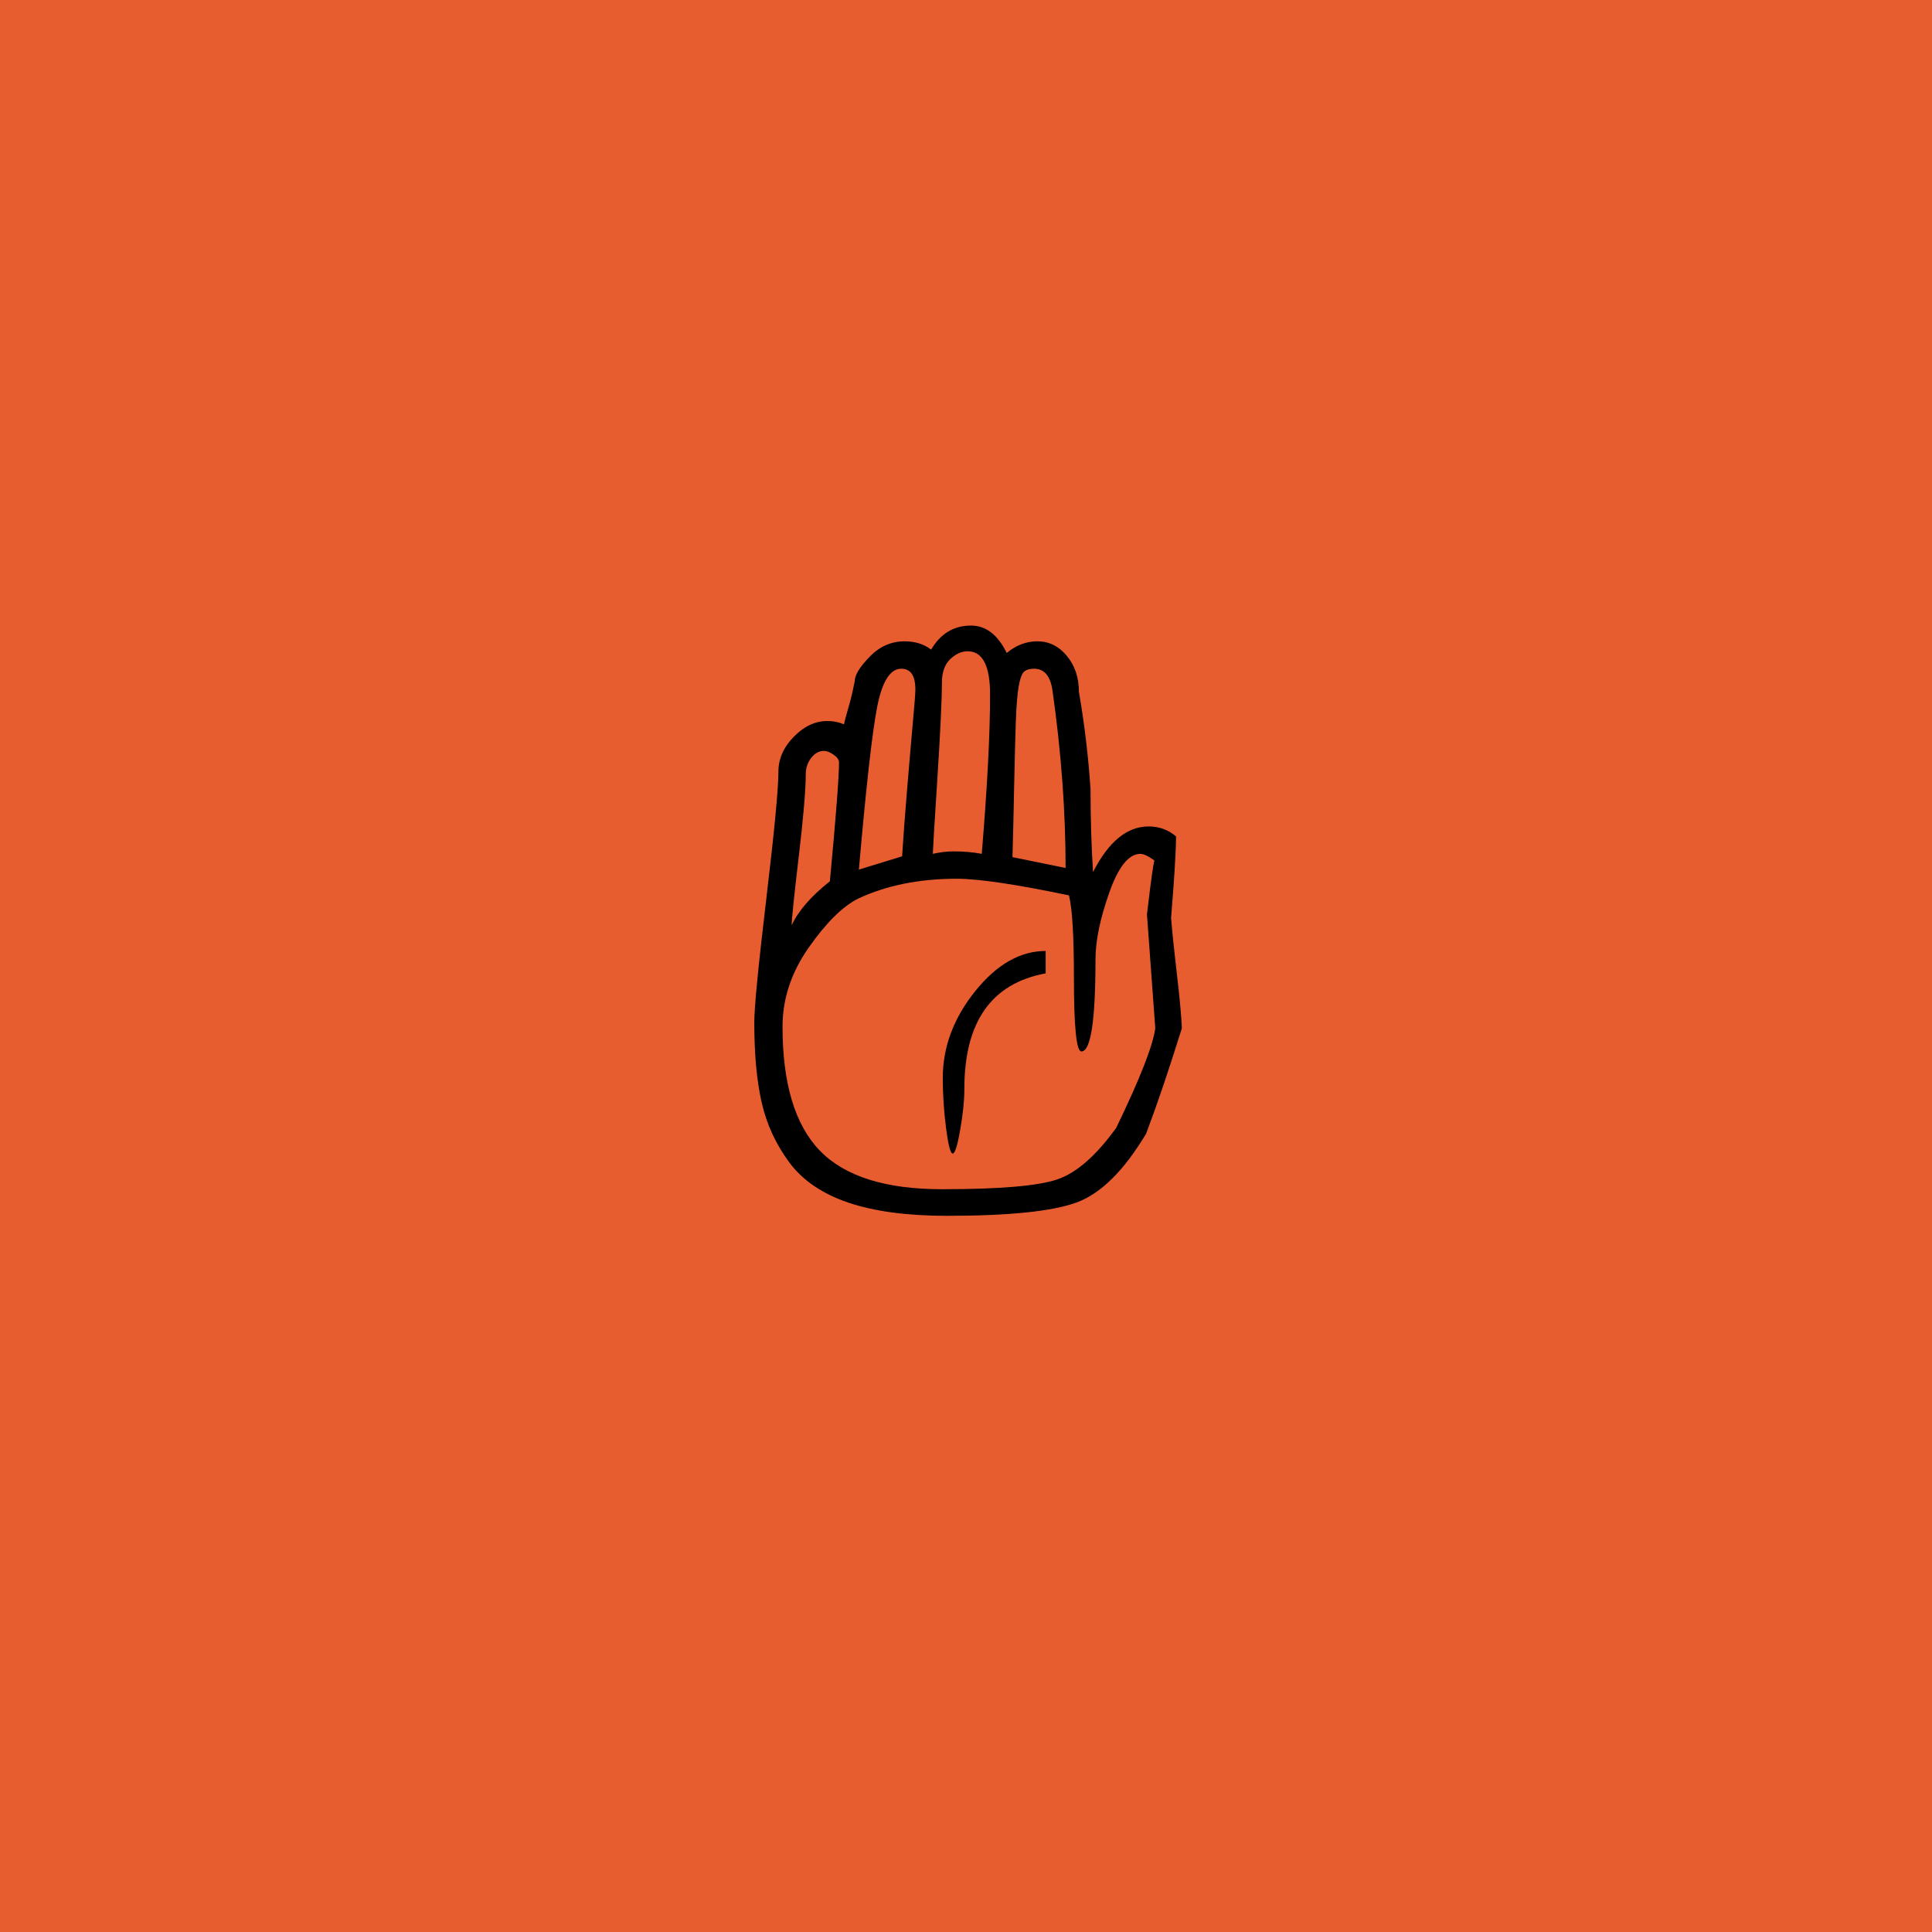
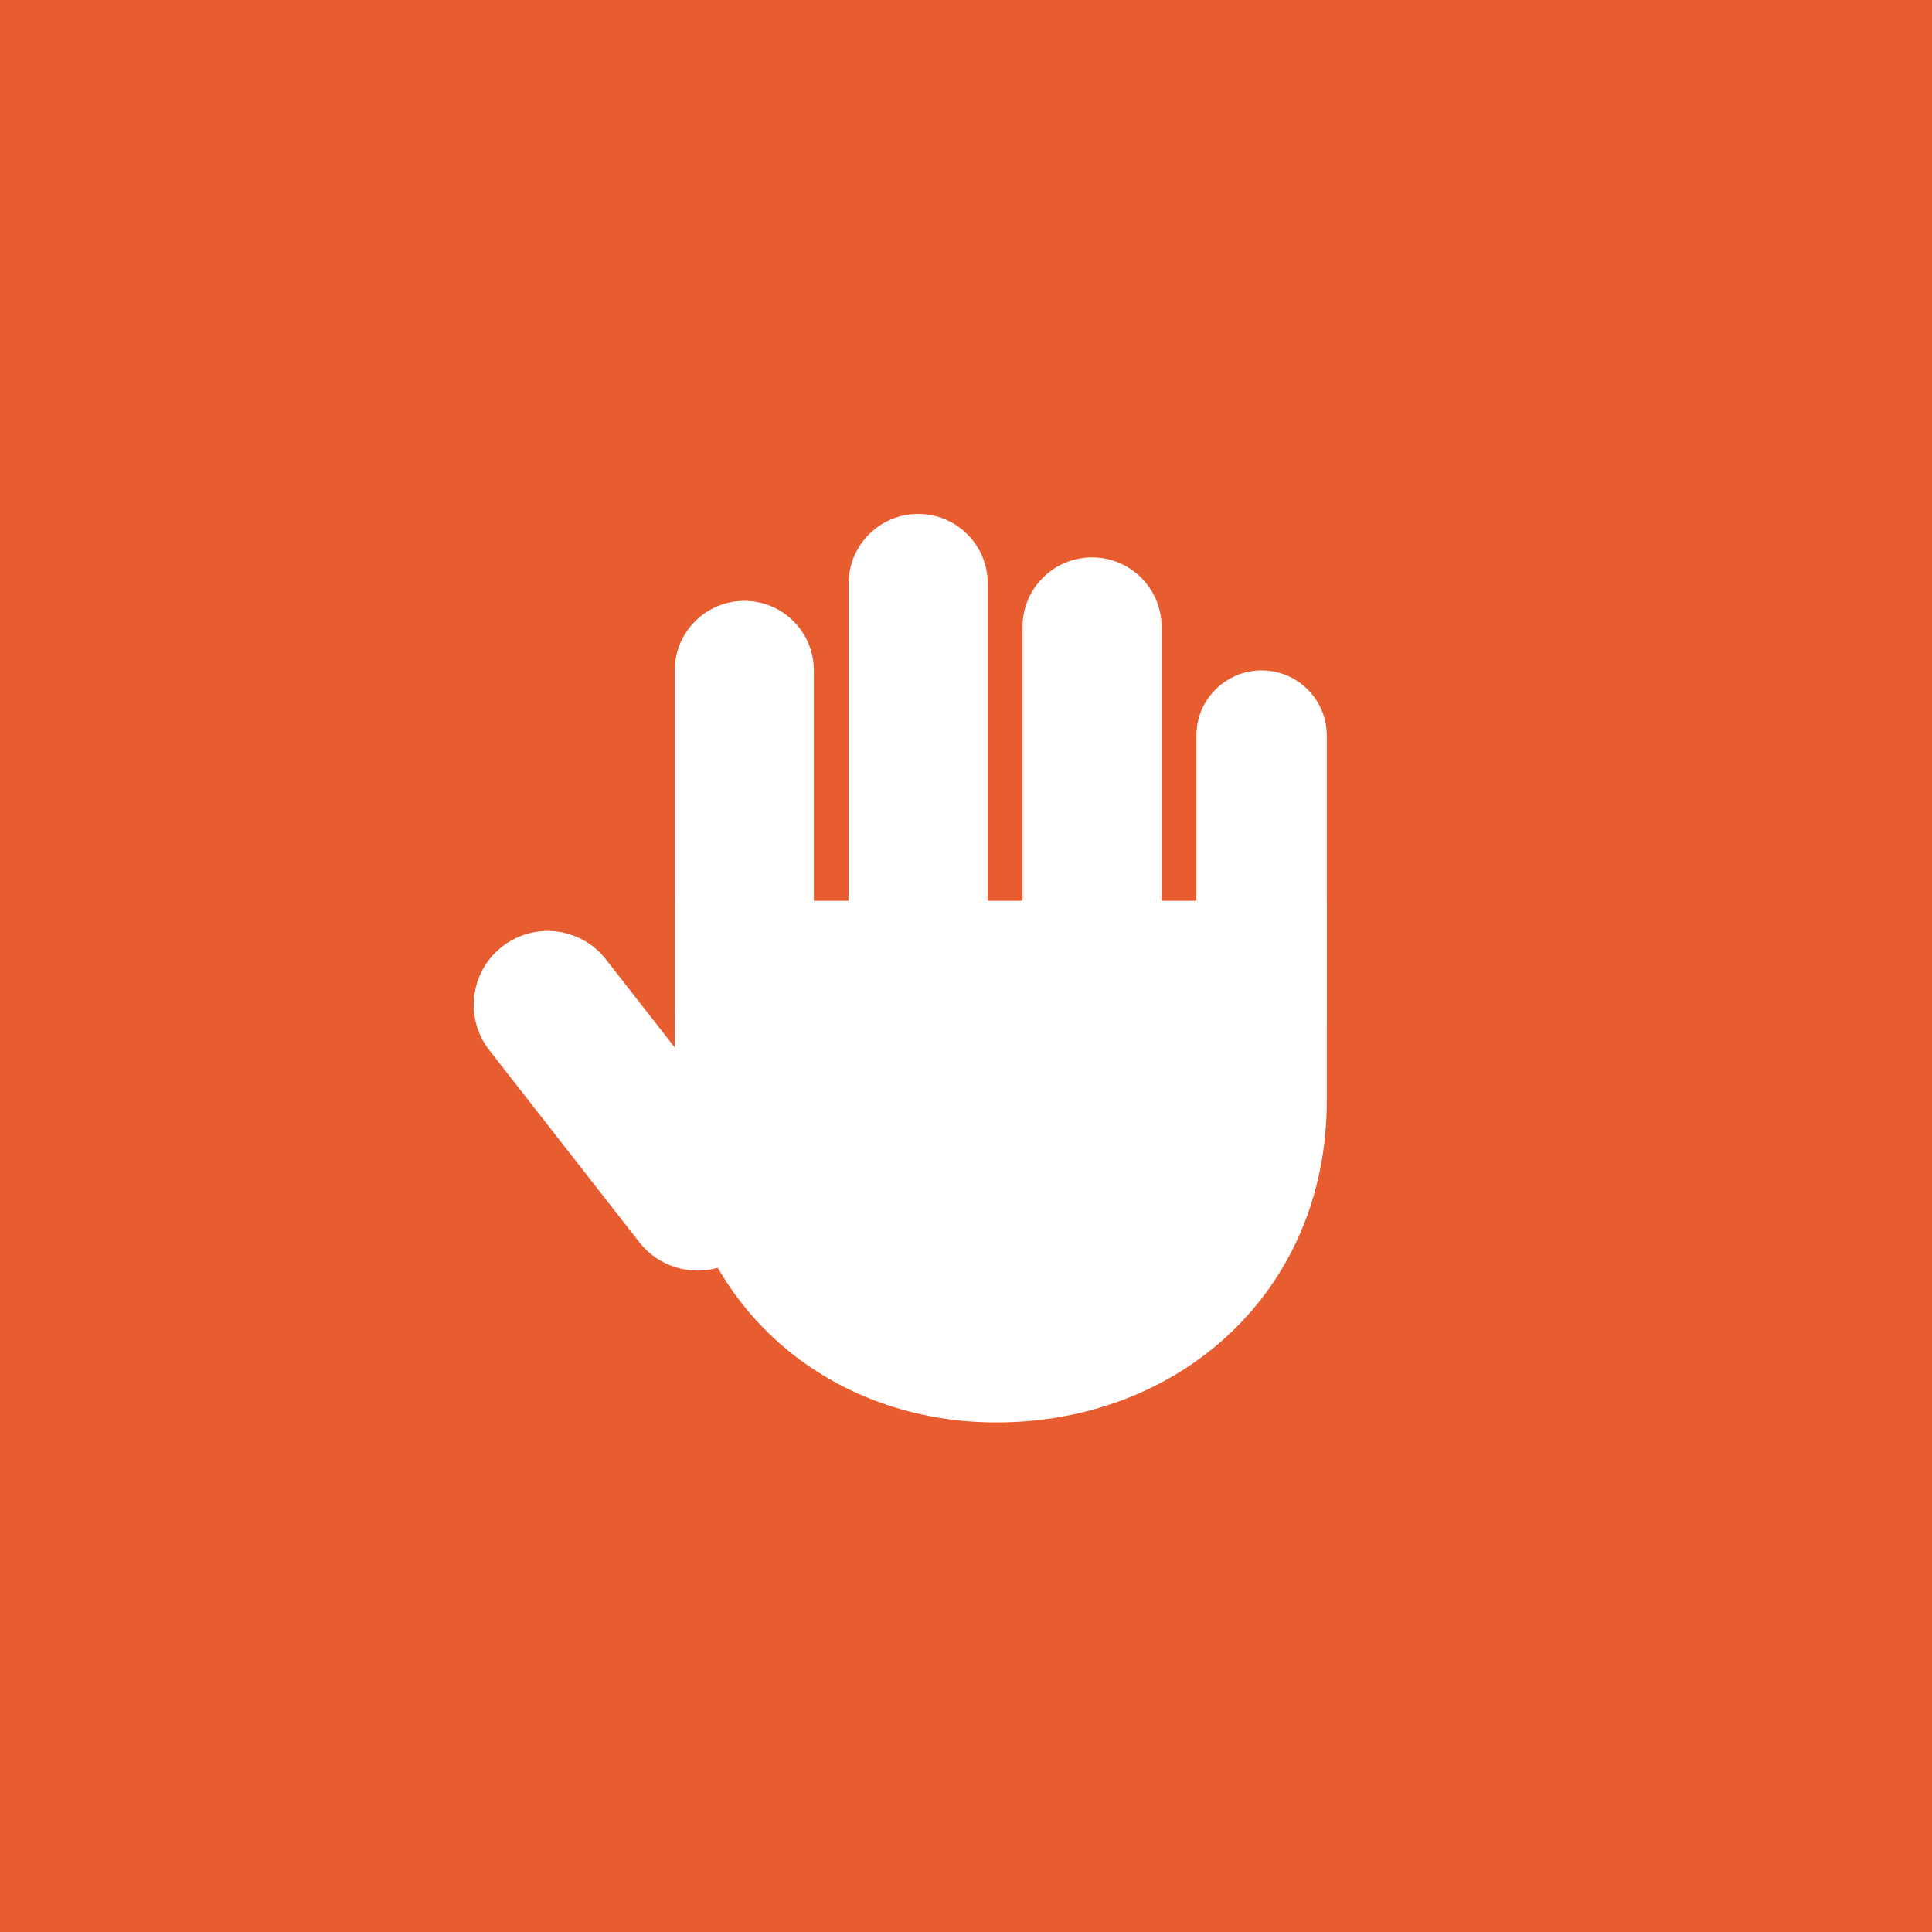
- <svg xmlns="http://www.w3.org/2000/svg" viewBox="0 0 512 512">
-   <rect width="512" height="512" fill="#e85d2f" />
-   <text x="256" y="320" font-size="220" text-anchor="middle" font-family="system-ui, sans-serif">✋</text>
+ <svg xmlns="http://www.w3.org/2000/svg" viewBox="0 0 32 32">
+   <rect width="32" height="32" fill="#e85d2f" />
+   <g fill="#fff" transform="translate(16 16) scale(0.72) translate(-16 -16)">
+     <rect x="9.3" y="7.6" width="3.2" height="11" rx="1.6" />
+     <rect x="13.3" y="5.6" width="3.2" height="13" rx="1.6" />
+     <rect x="17.3" y="6.6" width="3.2" height="12" rx="1.6" />
+     <rect x="21.3" y="9.2" width="3" height="9.5" rx="1.5" />
+     <rect x="6.4" y="14.6" width="3.4" height="9" rx="1.7" transform="rotate(-38 8.1 19.1)" />
+     <path d="M9.3 14.5h15v4.6c0 4.4-3.4 7.4-7.6 7.4-4.1 0-7.4-3-7.4-7.4z" />
+   </g>
</svg>
